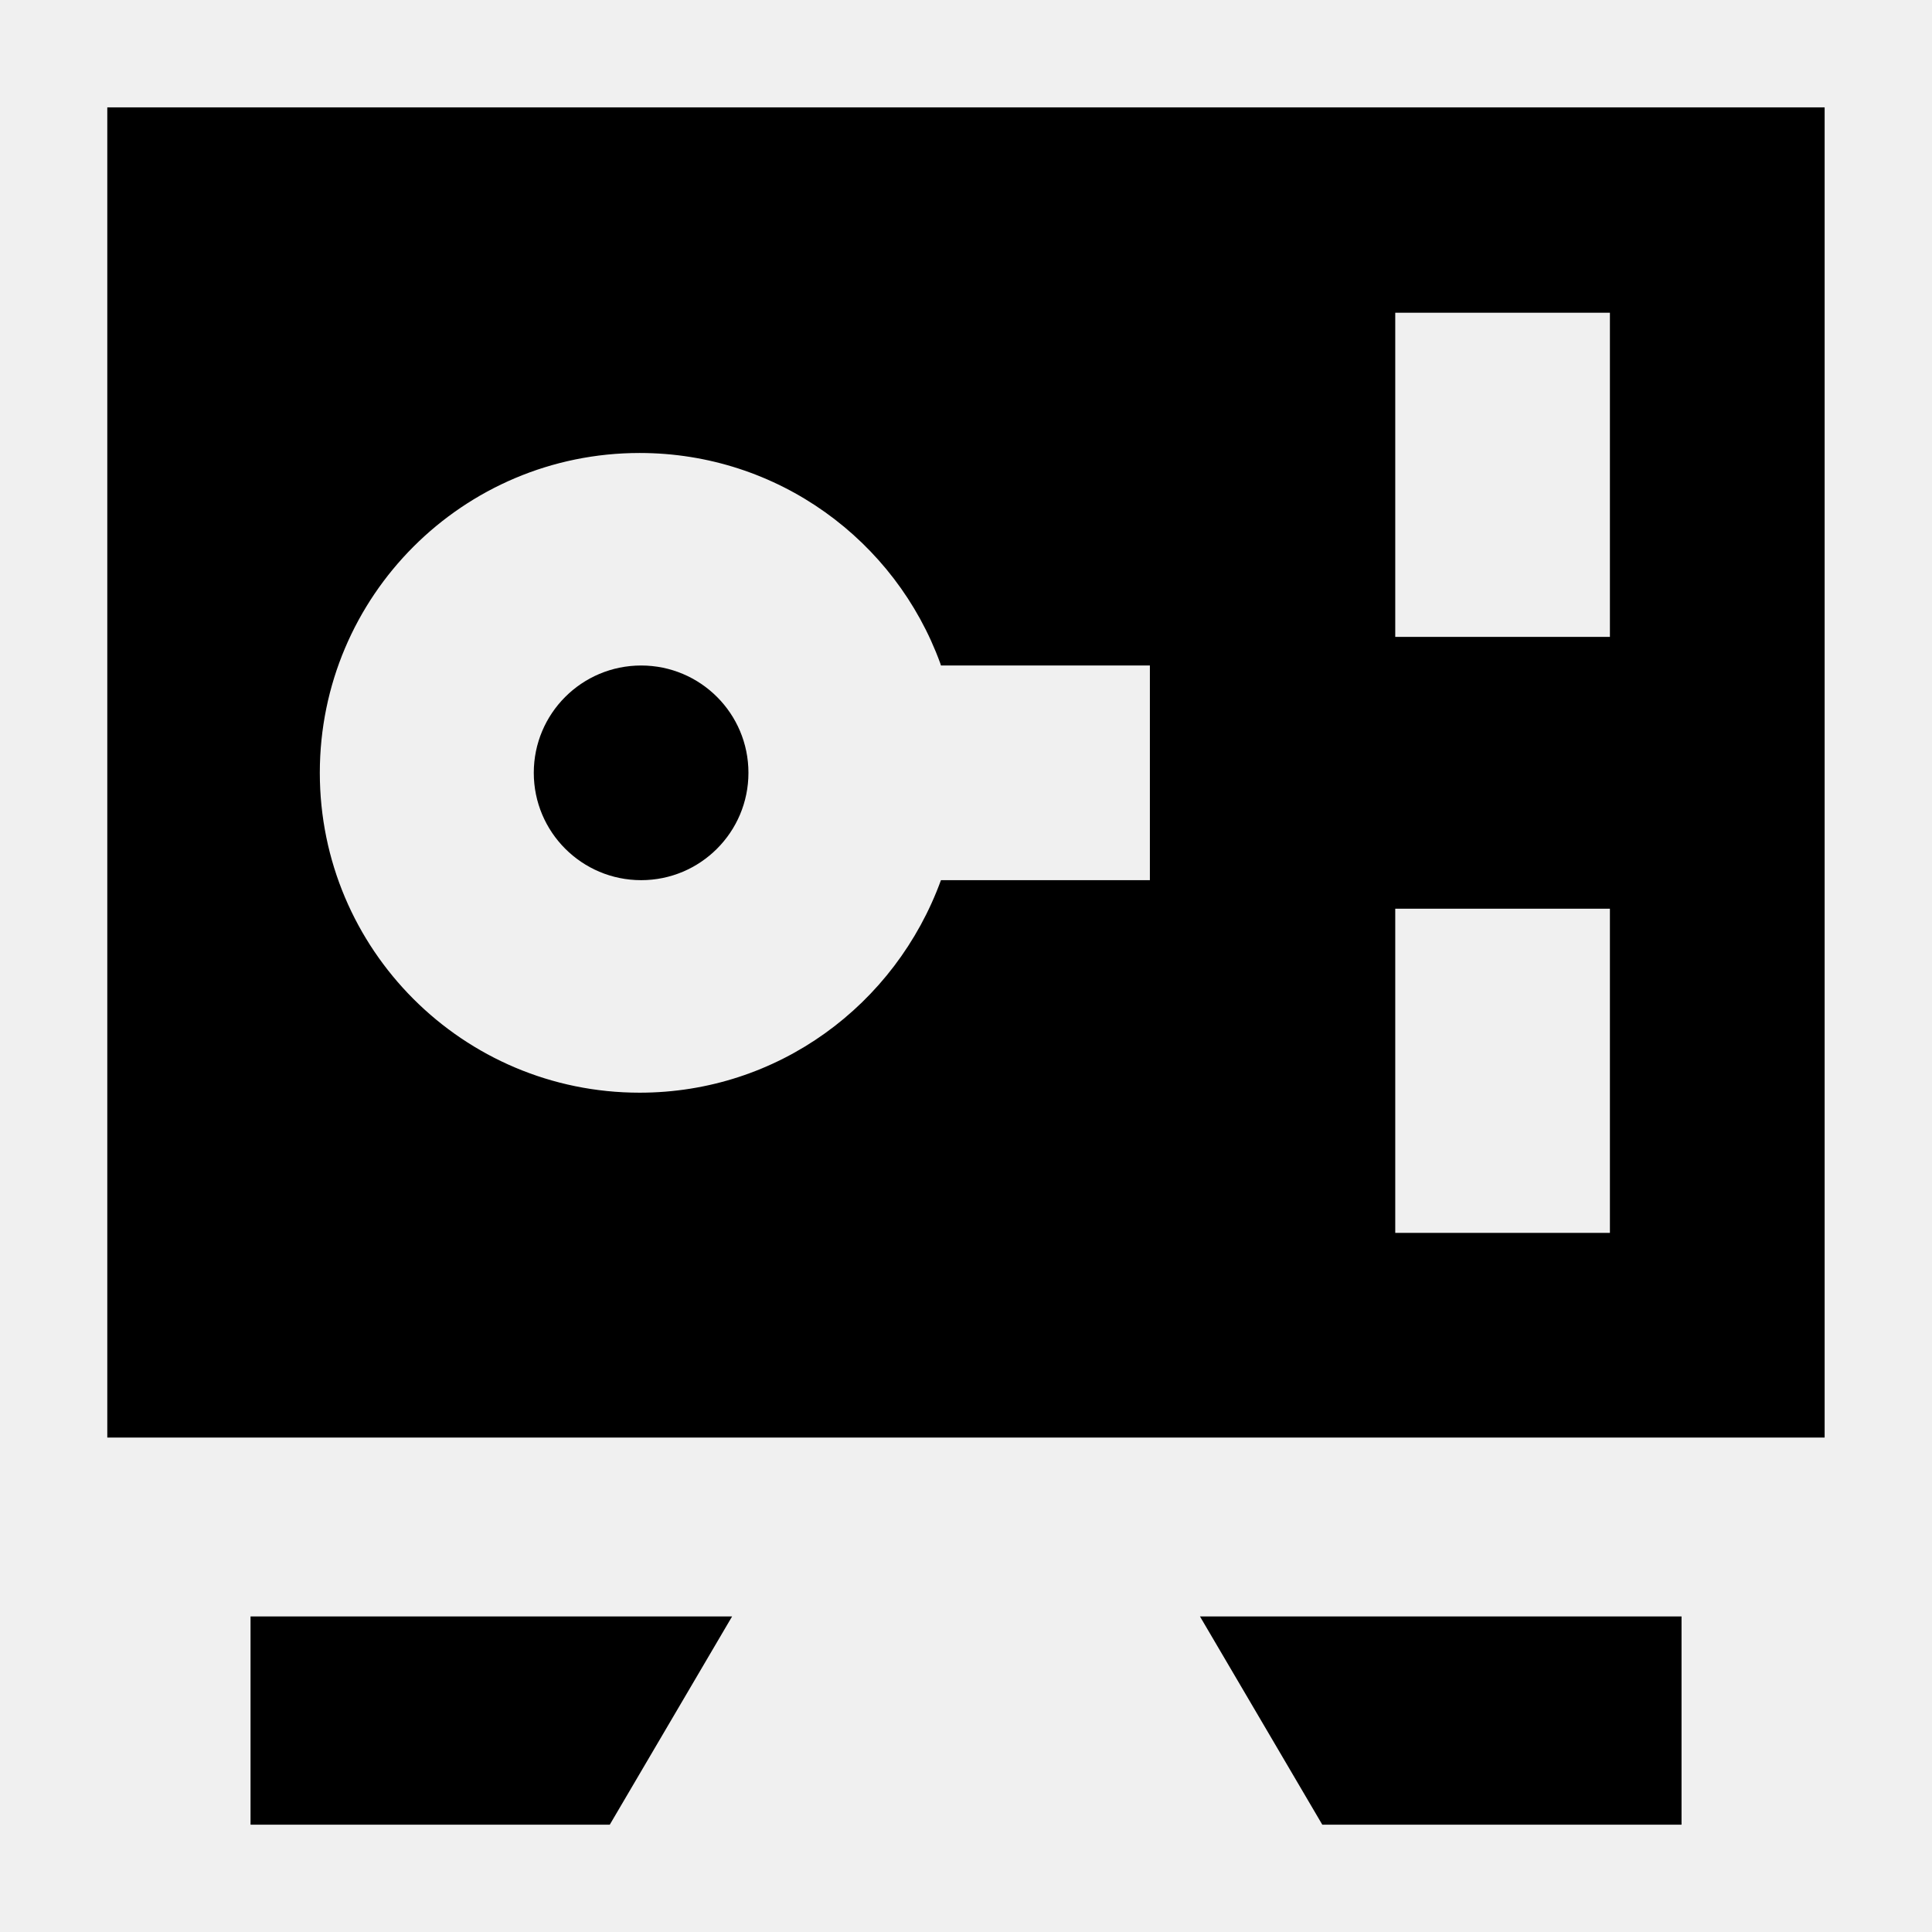
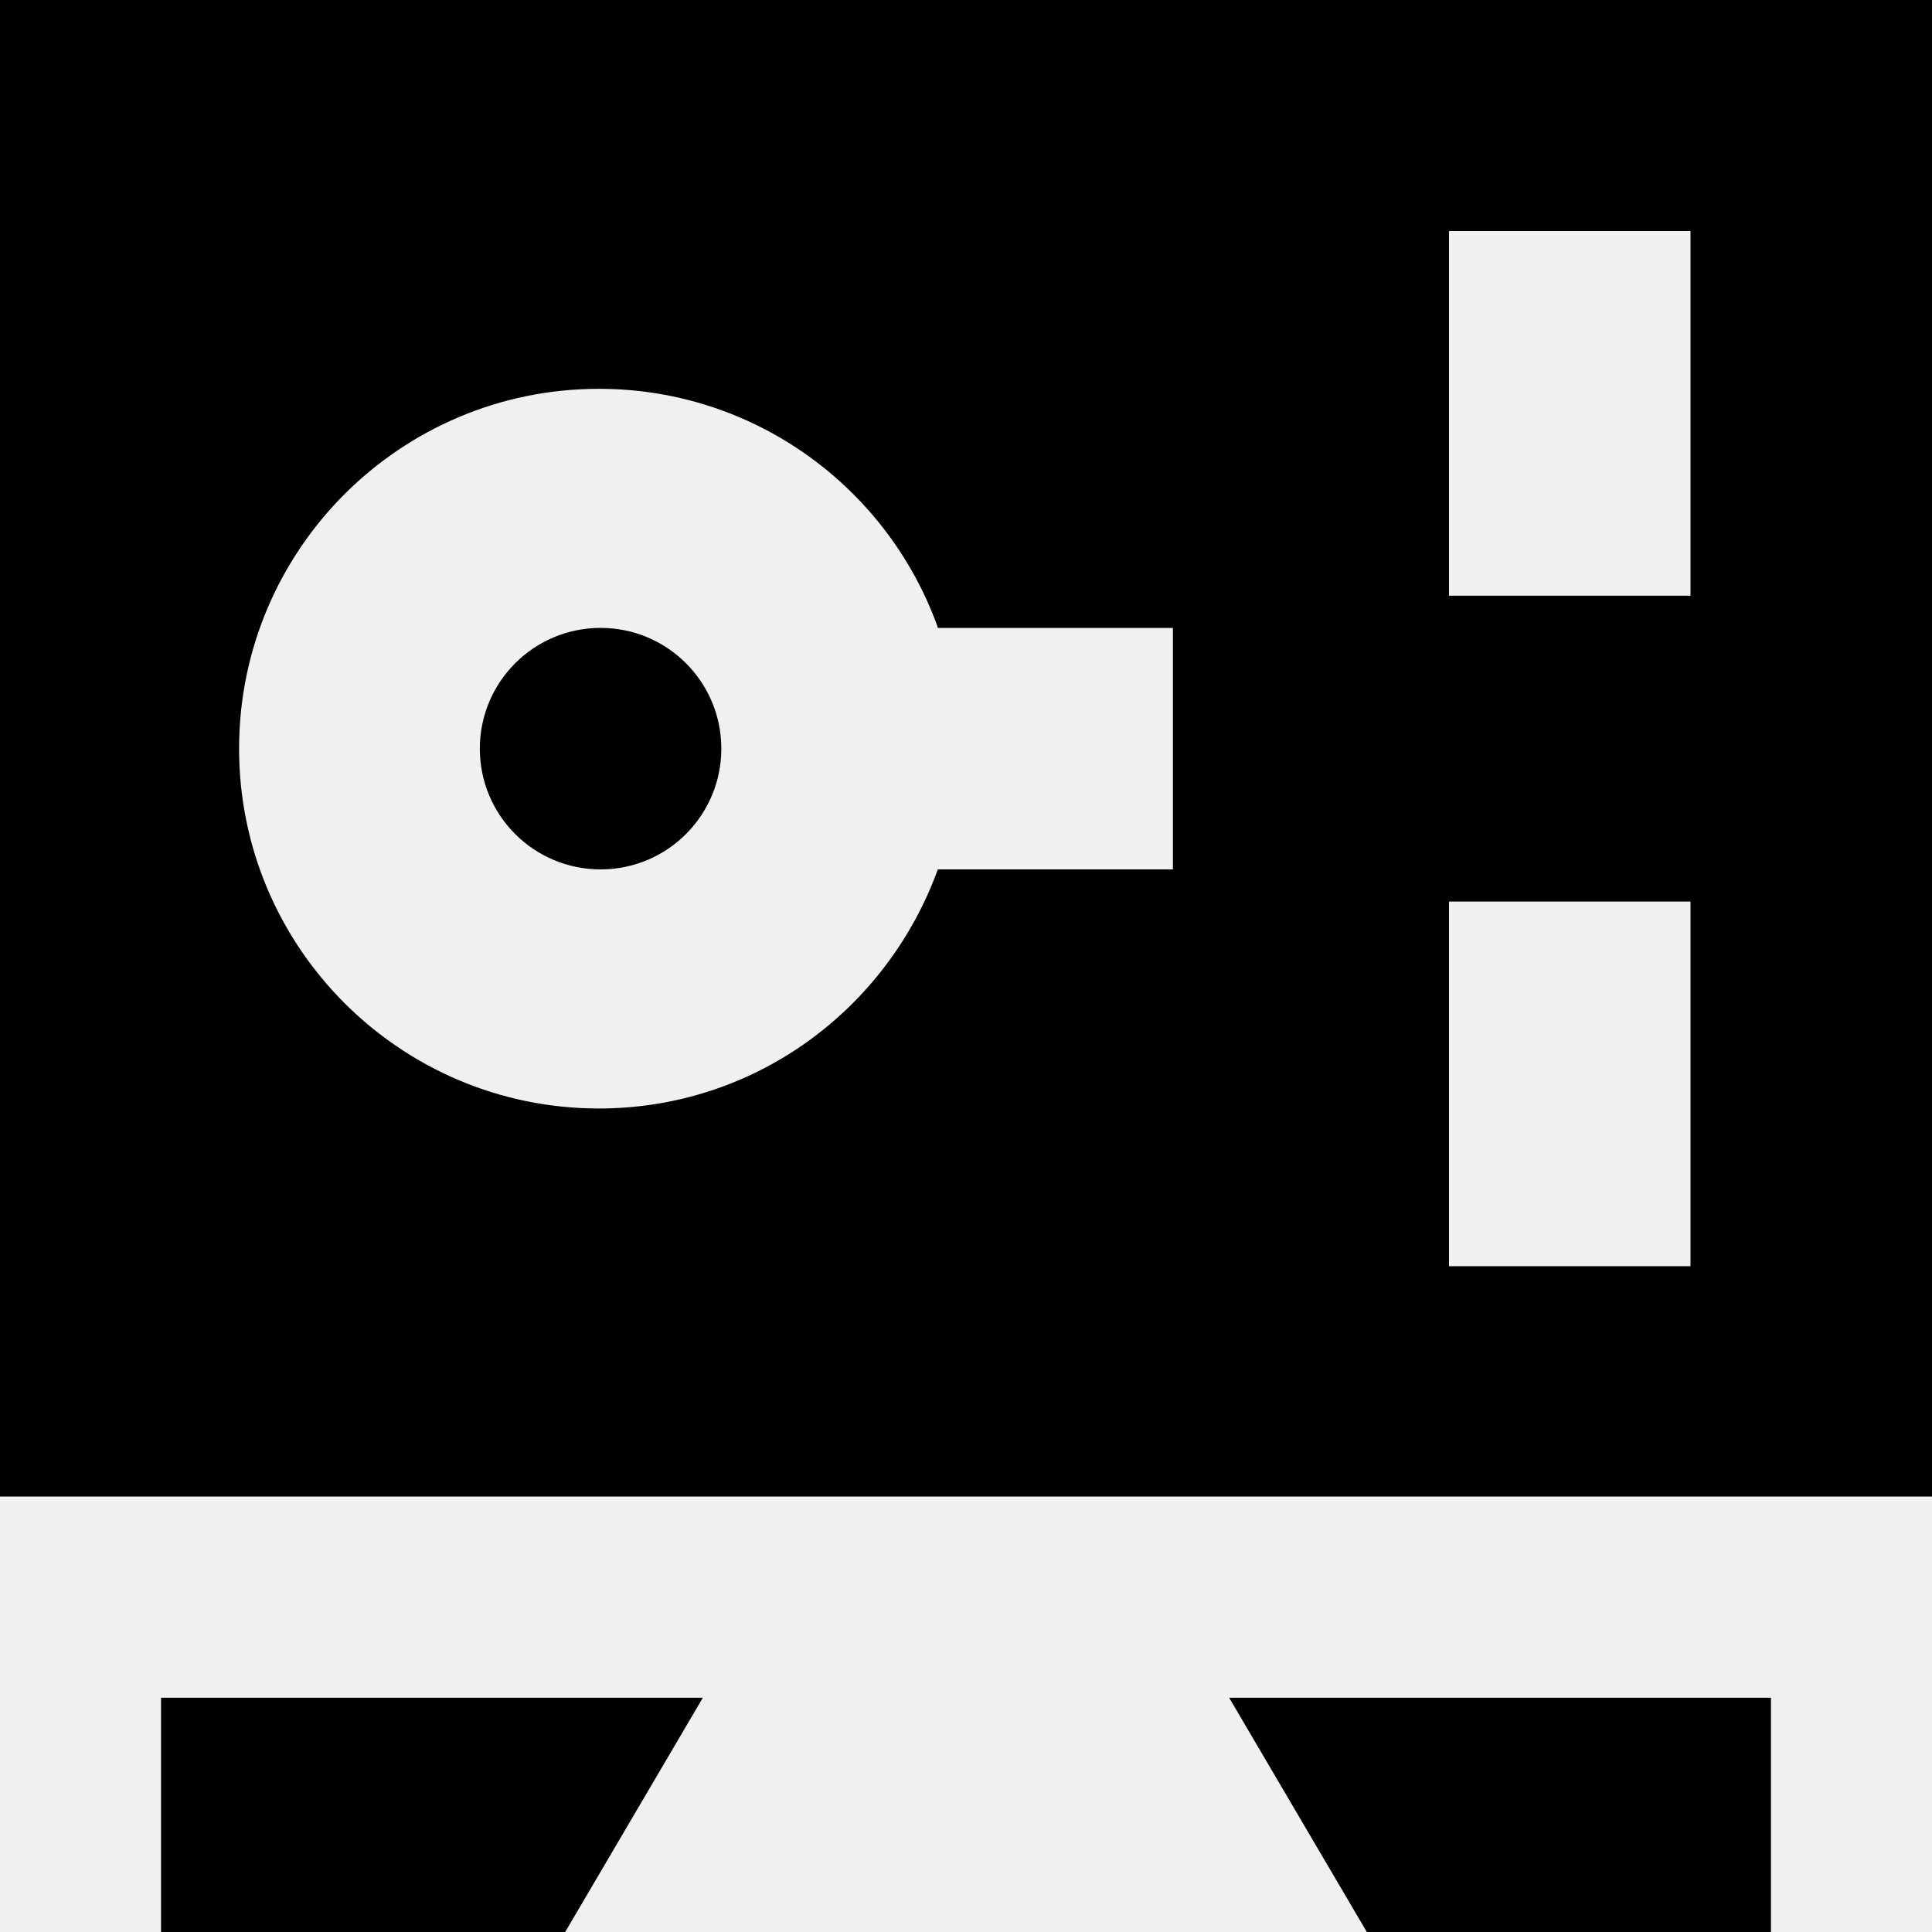
<svg xmlns="http://www.w3.org/2000/svg" width="28" height="28" viewBox="0 0 28 28" fill="none">
-   <g clip-path="url(#clip0_556_3410)">
-     <path d="M1.555 1.556V20.834H26.444V1.556H1.555ZM16.665 12.756H13.637C12.978 14.566 11.272 15.836 9.27 15.836C6.71 15.836 4.635 13.761 4.635 11.2C4.635 8.64 6.71 6.565 9.27 6.565C11.273 6.565 12.979 7.834 13.627 9.613L13.637 9.645H16.665V12.756ZM23.332 17.868H20.221V13.17H23.332V17.868ZM23.332 9.23H20.221V4.532H23.332V9.23Z" fill="currentColor" />
-     <path d="M10.847 11.2C10.847 12.059 10.151 12.756 9.292 12.756C8.432 12.756 7.736 12.059 7.736 11.2C7.736 10.341 8.432 9.645 9.292 9.645C10.151 9.645 10.847 10.341 10.847 11.2Z" fill="currentColor" />
-     <path d="M3.631 26.445H8.837L10.61 23.427H3.631V26.445Z" fill="currentColor" />
-     <path d="M19.164 26.445H24.37V23.427H17.391L19.164 26.445Z" fill="currentColor" />
-   </g>
-   <defs>
-     <clipPath id="clip0_556_3410">
-       <rect width="28" height="28" fill="white" />
-     </clipPath>
-   </defs>
+   <path d="M0 0V21.689H28V0H0ZM16.999 12.6H13.592C12.851 14.637 10.932 16.065 8.68 16.065C5.8 16.065 3.465 13.73 3.465 10.85C3.465 7.97 5.8 5.635 8.68 5.635C10.933 5.635 12.852 7.063 13.581 9.064L13.592 9.1H16.999V12.6ZM24.5 18.351H21V13.066H24.5V18.351ZM24.5 8.634H21V3.349H24.5V8.634Z" fill="currentColor" />
+   <path d="M10.454 10.85C10.454 11.817 9.671 12.6 8.704 12.6C7.737 12.6 6.954 11.817 6.954 10.85C6.954 9.883 7.737 9.1 8.704 9.1C9.671 9.1 10.454 9.883 10.454 10.85Z" fill="currentColor" />
+   <path d="M2.334 28H8.191L10.186 24.605H2.334V28Z" fill="currentColor" />
+   <path d="M19.809 28H25.666V24.605H17.814L19.809 28Z" fill="currentColor" />
</svg>
